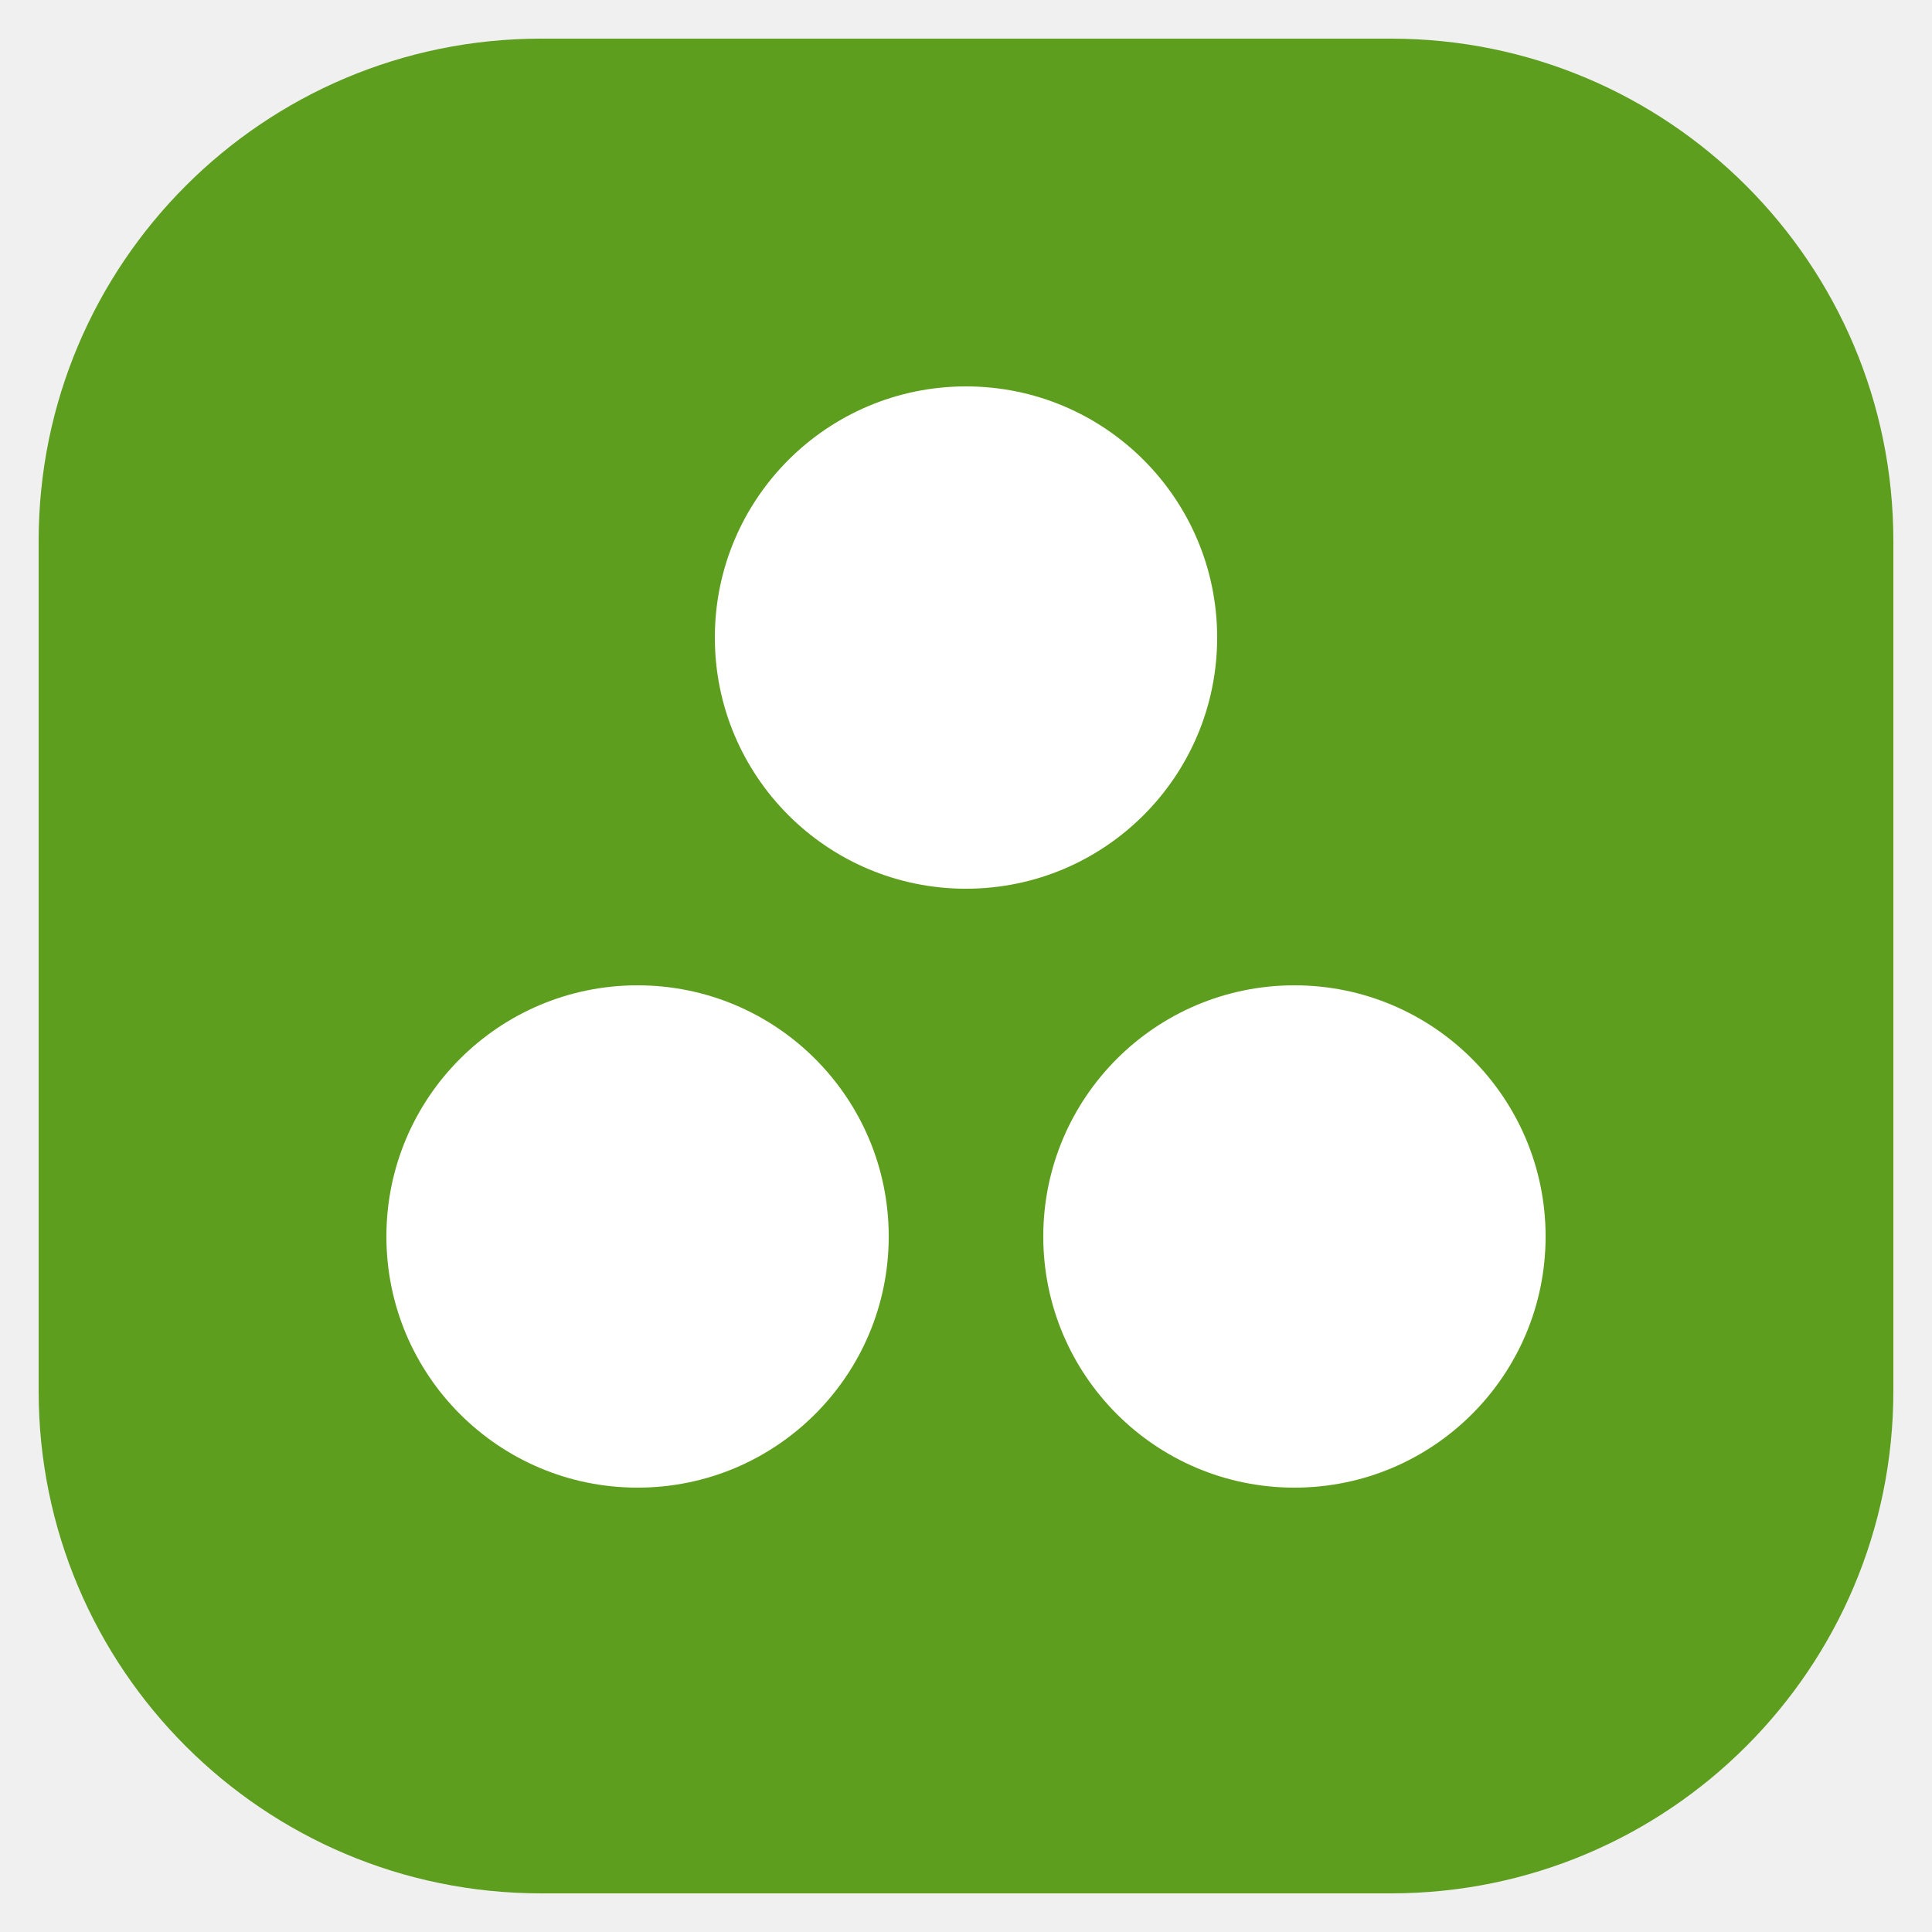
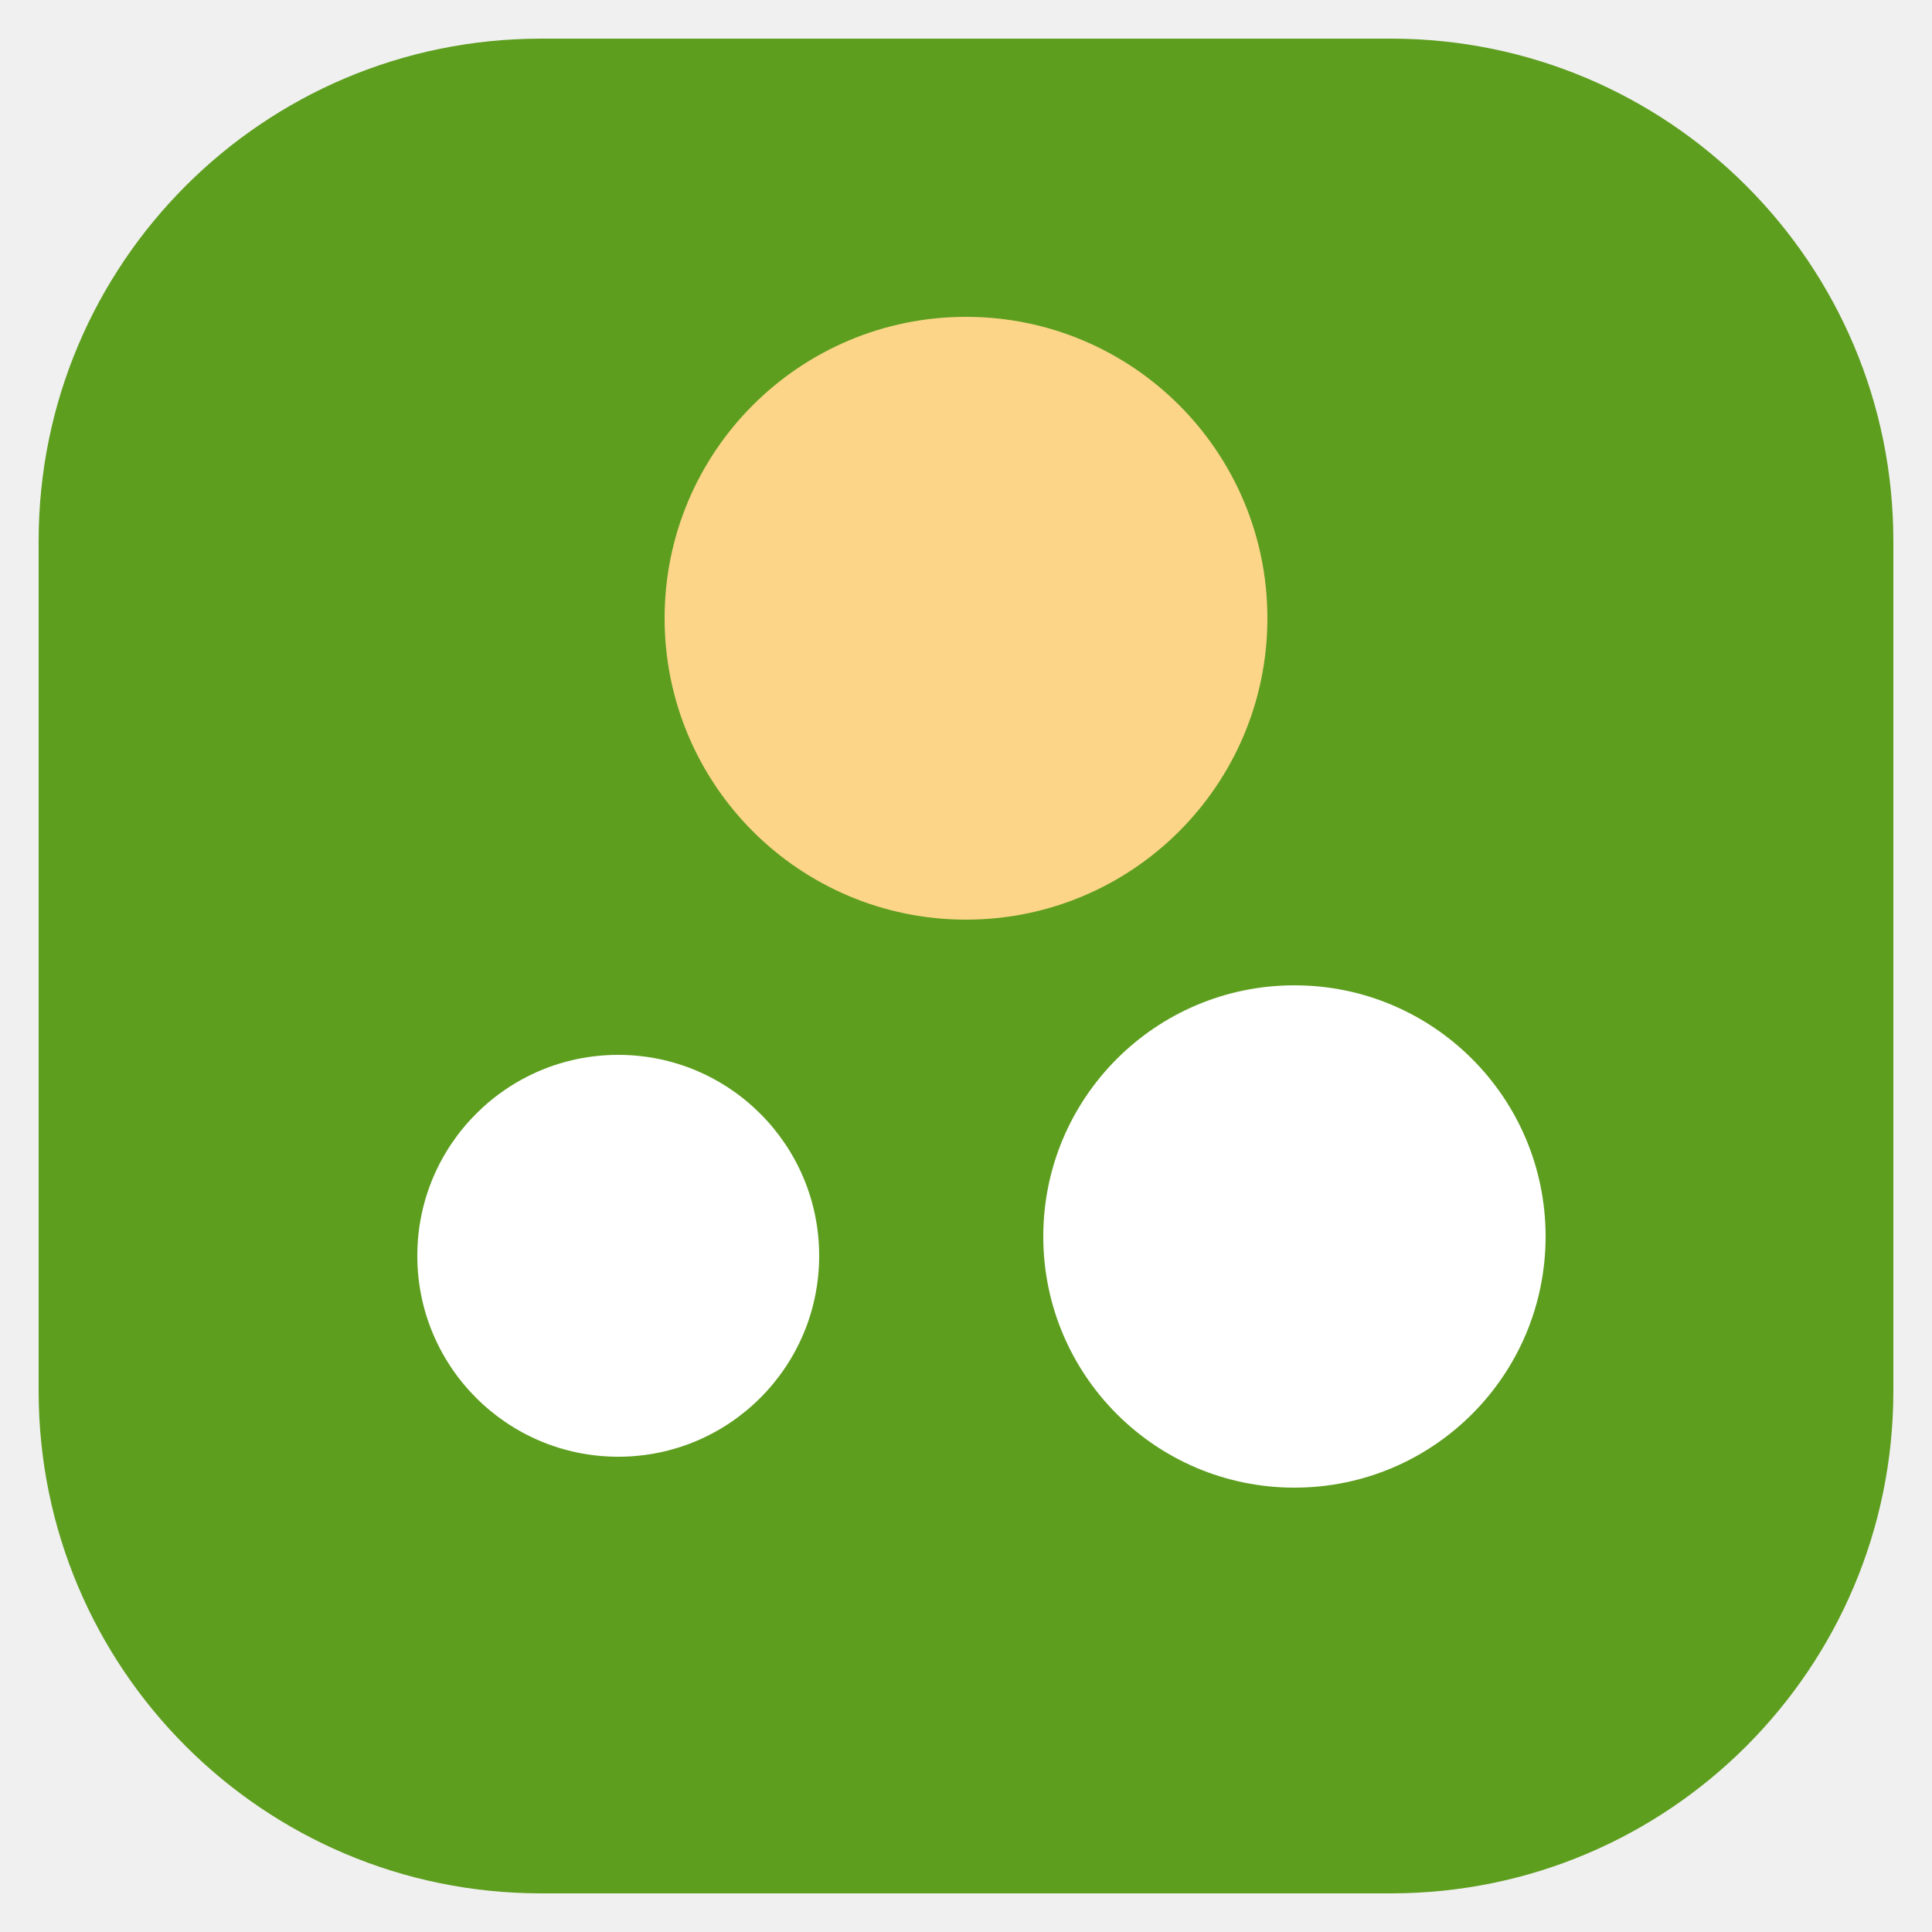
<svg xmlns="http://www.w3.org/2000/svg" viewBox="0 0 100 100" width="16" height="16" role="img" aria-label="peak">
  <rect x="2" y="2" width="96" height="96" rx="26" fill="#5E9E1F" />
-   <circle cx="50" cy="33" r="13" fill="#FFFFFF" />
-   <circle cx="33" cy="64" r="13" fill="#FFFFFF" />
+   <circle cx="32" cy="65" r="10.4" fill="#FFFFFF" />
  <circle cx="67" cy="64" r="13" fill="#FFFFFF" />
+   <circle cx="50" cy="32" r="15.6" fill="#FCD589" />
</svg>
